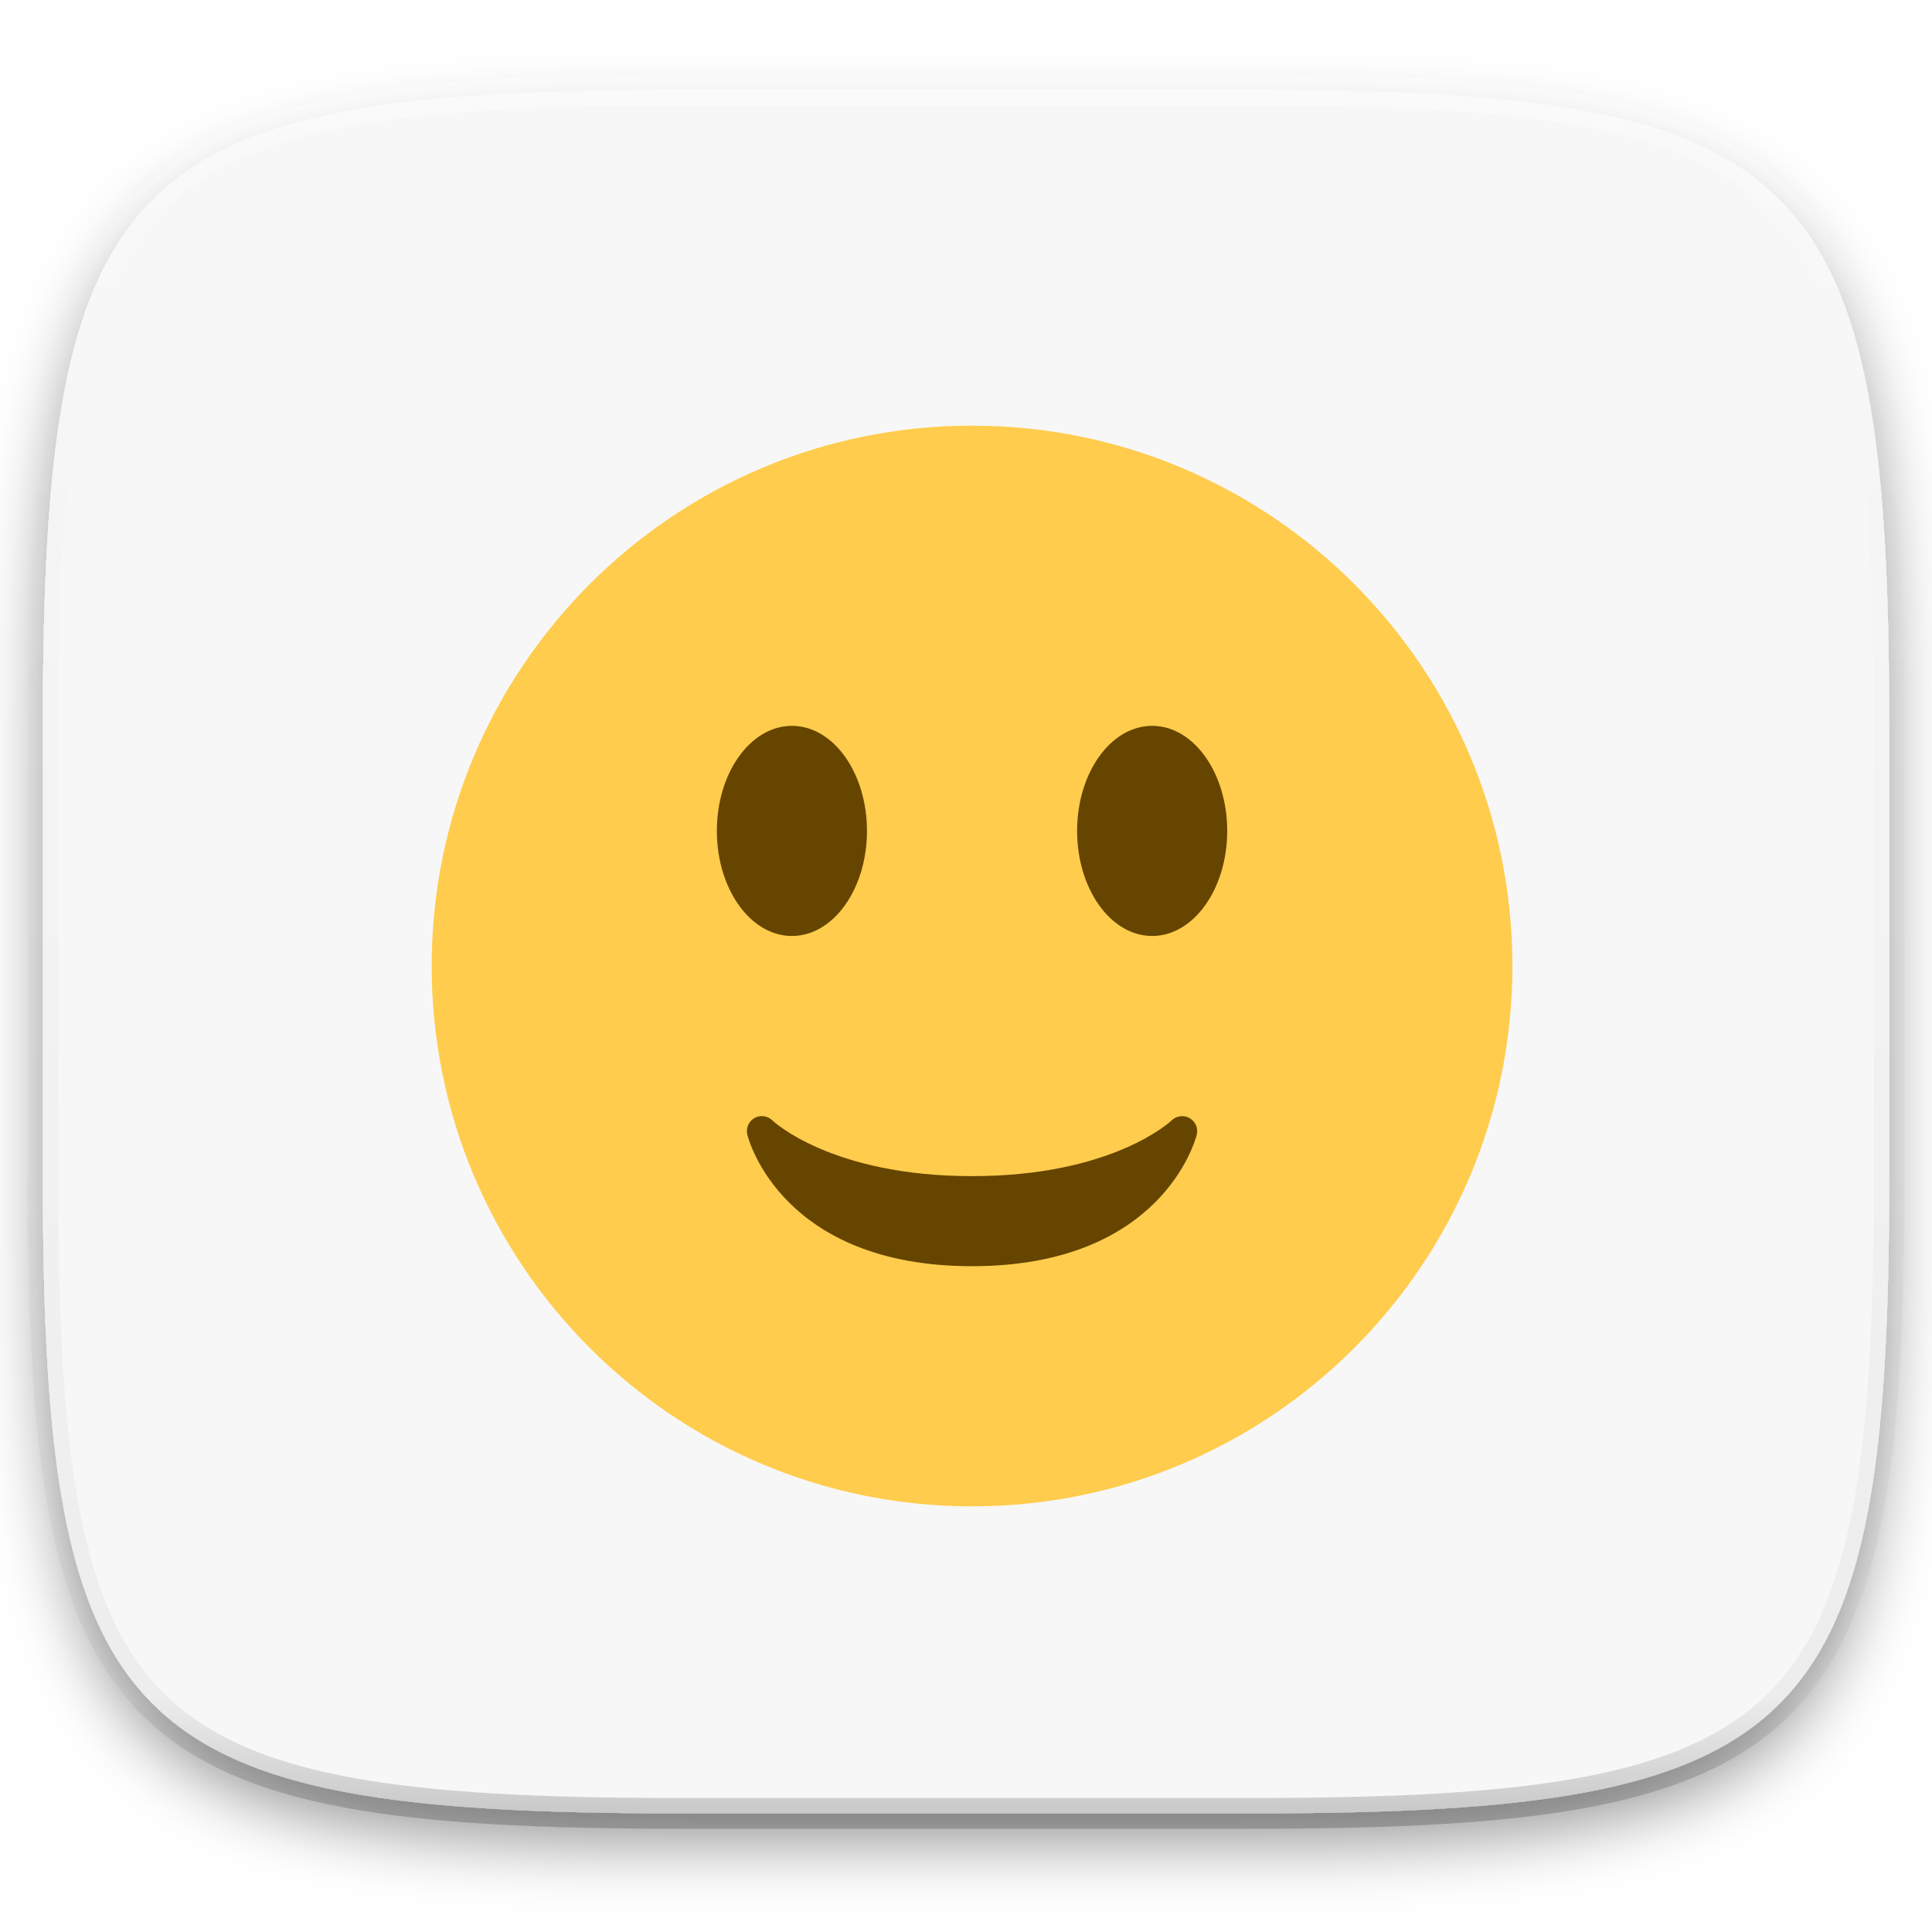
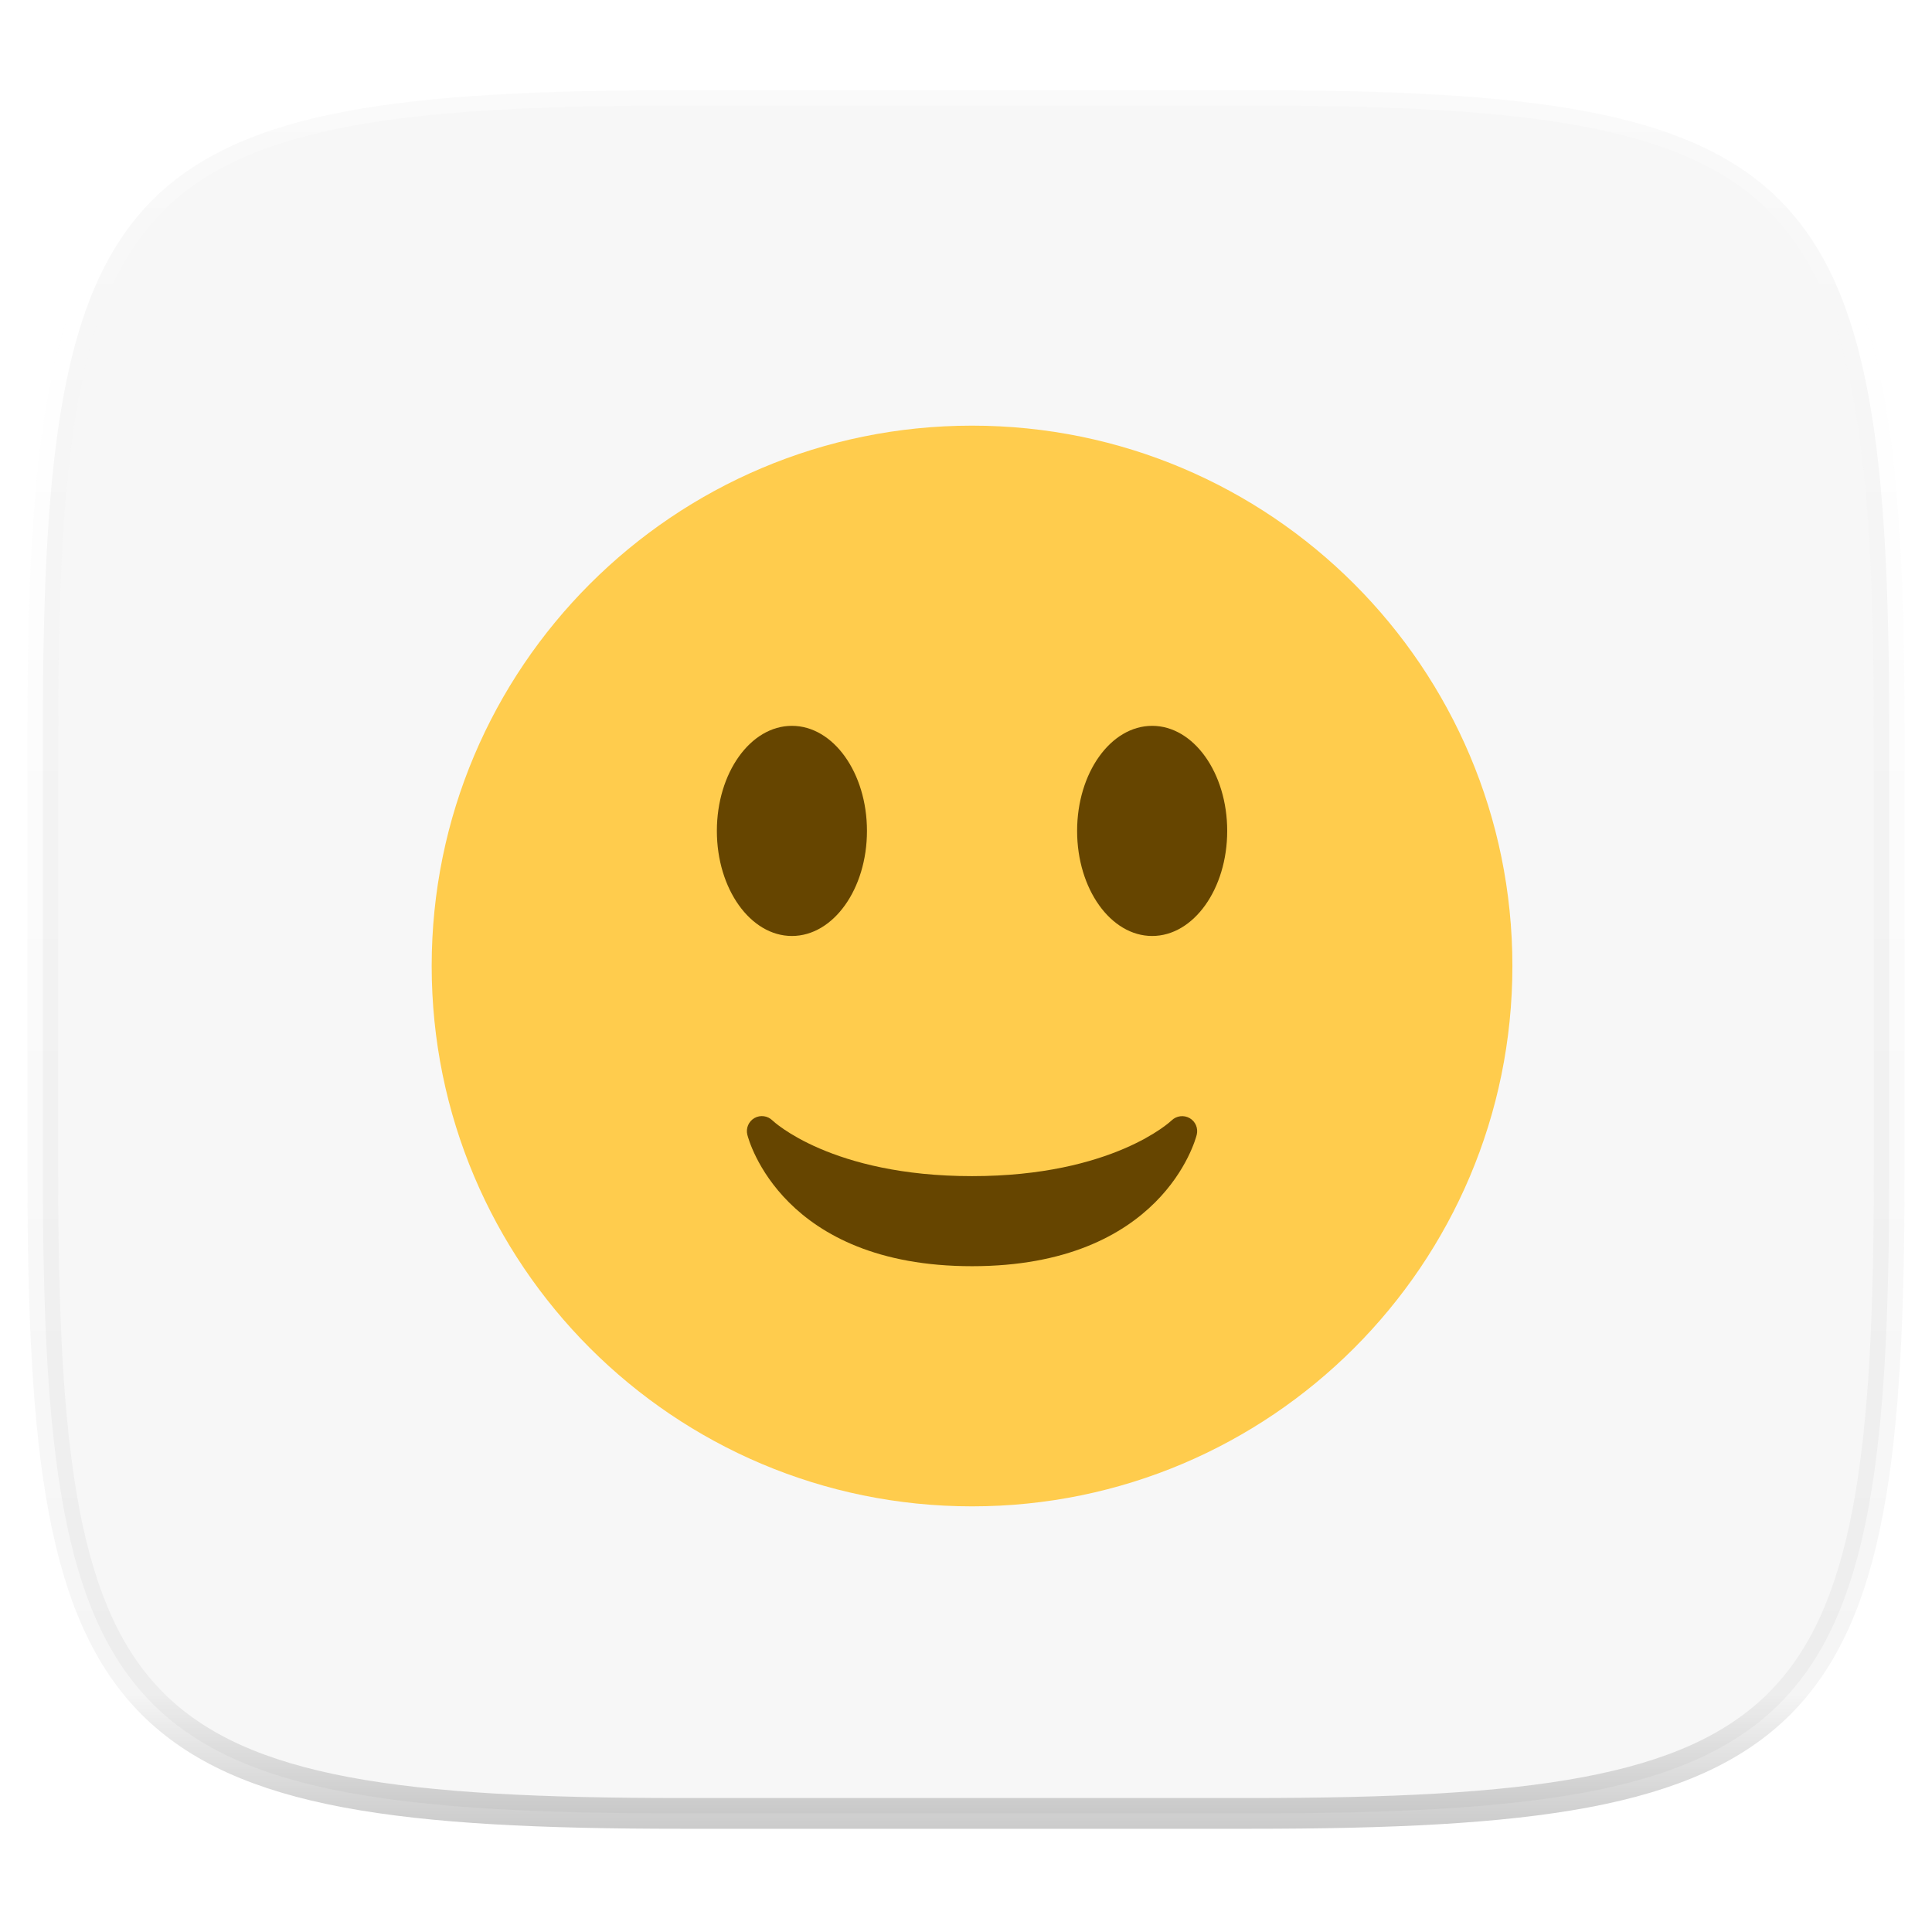
- <svg xmlns="http://www.w3.org/2000/svg" style="isolation:isolate" width="256" height="256">
-   <switch>
-     <g>
-       <defs>
-         <filter id="a" width="270.648" height="254.338" x="-7.32" y="2.95" filterUnits="userSpaceOnUse">
-           <feGaussianBlur in="SourceGraphic" stdDeviation="4.294" />
-           <feOffset dy="4" result="pf_100_offsetBlur" />
-           <feFlood flood-opacity=".4" />
-           <feComposite in2="pf_100_offsetBlur" operator="in" result="pf_100_dropShadow" />
-           <feBlend in="SourceGraphic" in2="pf_100_dropShadow" />
-         </filter>
-       </defs>
-       <path fill="#F7F7F7" d="M165.689 11.95c74.056 0 84.639 10.557 84.639 84.544v59.251c0 73.986-10.583 84.543-84.639 84.543h-75.37c-74.055 0-84.639-10.557-84.639-84.543V96.494c0-73.987 10.584-84.544 84.639-84.544h75.37z" filter="url(#a)" />
-       <g opacity=".4">
-         <linearGradient id="b" x1=".517" x2=".517" y2="1">
-           <stop offset="0%" stop-color="#fff" />
-           <stop offset="12.5%" stop-color="#fff" stop-opacity=".098" />
-           <stop offset="92.5%" stop-opacity=".098" />
-           <stop offset="100%" stop-opacity=".498" />
-         </linearGradient>
-         <path fill="none" stroke="url(#b)" stroke-linecap="round" stroke-linejoin="round" stroke-width="4.077" d="M165.685 11.947c74.055 0 84.639 10.557 84.639 84.544v59.251c0 73.986-10.584 84.543-84.639 84.543h-75.37c-74.055 0-84.639-10.557-84.639-84.543V96.491c0-73.987 10.584-84.544 84.639-84.544h75.37z" vector-effect="non-scaling-stroke" />
-       </g>
-       <circle fill="#FFCC4D" cx="128.8" cy="128" r="71.6" vector-effect="non-scaling-stroke" />
-       <path fill="#664500" d="M99.026 150.359c.179.712 4.646 17.419 29.774 17.419 25.132 0 29.595-16.707 29.774-17.419a1.985 1.985 0 0 0-.943-2.204 2.01 2.01 0 0 0-2.387.307c-.075.075-7.772 7.382-26.444 7.382-18.672 0-26.373-7.307-26.444-7.378a1.995 1.995 0 0 0-2.379-.323 1.993 1.993 0 0 0-.951 2.216z" />
-       <ellipse fill="#664500" cx="104.933" cy="110.1" rx="9.944" ry="13.922" vector-effect="non-scaling-stroke" />
-       <ellipse fill="#664500" cx="152.667" cy="110.1" rx="9.944" ry="13.922" vector-effect="non-scaling-stroke" />
-     </g>
-   </switch>
+ <svg xmlns="http://www.w3.org/2000/svg" width="256" height="256" version="1.1">
+   <defs>
+     <linearGradient id="b" x1=".517" x2=".517" y2="1">
+       <stop offset="0%" stop-color="#fff" />
+       <stop offset="12.5%" stop-color="#fff" stop-opacity=".098" />
+       <stop offset="92.5%" stop-opacity=".098" />
+       <stop offset="100%" stop-opacity=".498" />
+     </linearGradient>
+   </defs>
+   <path fill="#F7F7F7" d="M165.689 11.95c74.056 0 84.639 10.557 84.639 84.544v59.251c0 73.986-10.583 84.543-84.639 84.543h-75.37c-74.055 0-84.639-10.557-84.639-84.543V96.494c0-73.987 10.584-84.544 84.639-84.544h75.37z" filter="url(#a)" />
+   <path fill="none" opacity=".4" stroke="url(#b)" stroke-linecap="round" stroke-linejoin="round" stroke-width="4.077" d="M165.685 11.947c74.055 0 84.639 10.557 84.639 84.544v59.251c0 73.986-10.584 84.543-84.639 84.543h-75.37c-74.055 0-84.639-10.557-84.639-84.543V96.491c0-73.987 10.584-84.544 84.639-84.544h75.37z" vector-effect="non-scaling-stroke" />
+   <circle fill="#FFCC4D" cx="128.8" cy="128" r="71.6" vector-effect="non-scaling-stroke" />
+   <path fill="#664500" d="M99.026 150.359c.179.712 4.646 17.419 29.774 17.419 25.132 0 29.595-16.707 29.774-17.419a1.985 1.985 0 0 0-.943-2.204 2.01 2.01 0 0 0-2.387.307c-.075.075-7.772 7.382-26.444 7.382-18.672 0-26.373-7.307-26.444-7.378a1.995 1.995 0 0 0-2.379-.323 1.993 1.993 0 0 0-.951 2.216z" />
+   <ellipse fill="#664500" cx="104.933" cy="110.1" rx="9.944" ry="13.922" vector-effect="non-scaling-stroke" />
+   <ellipse fill="#664500" cx="152.667" cy="110.1" rx="9.944" ry="13.922" vector-effect="non-scaling-stroke" />
</svg>
